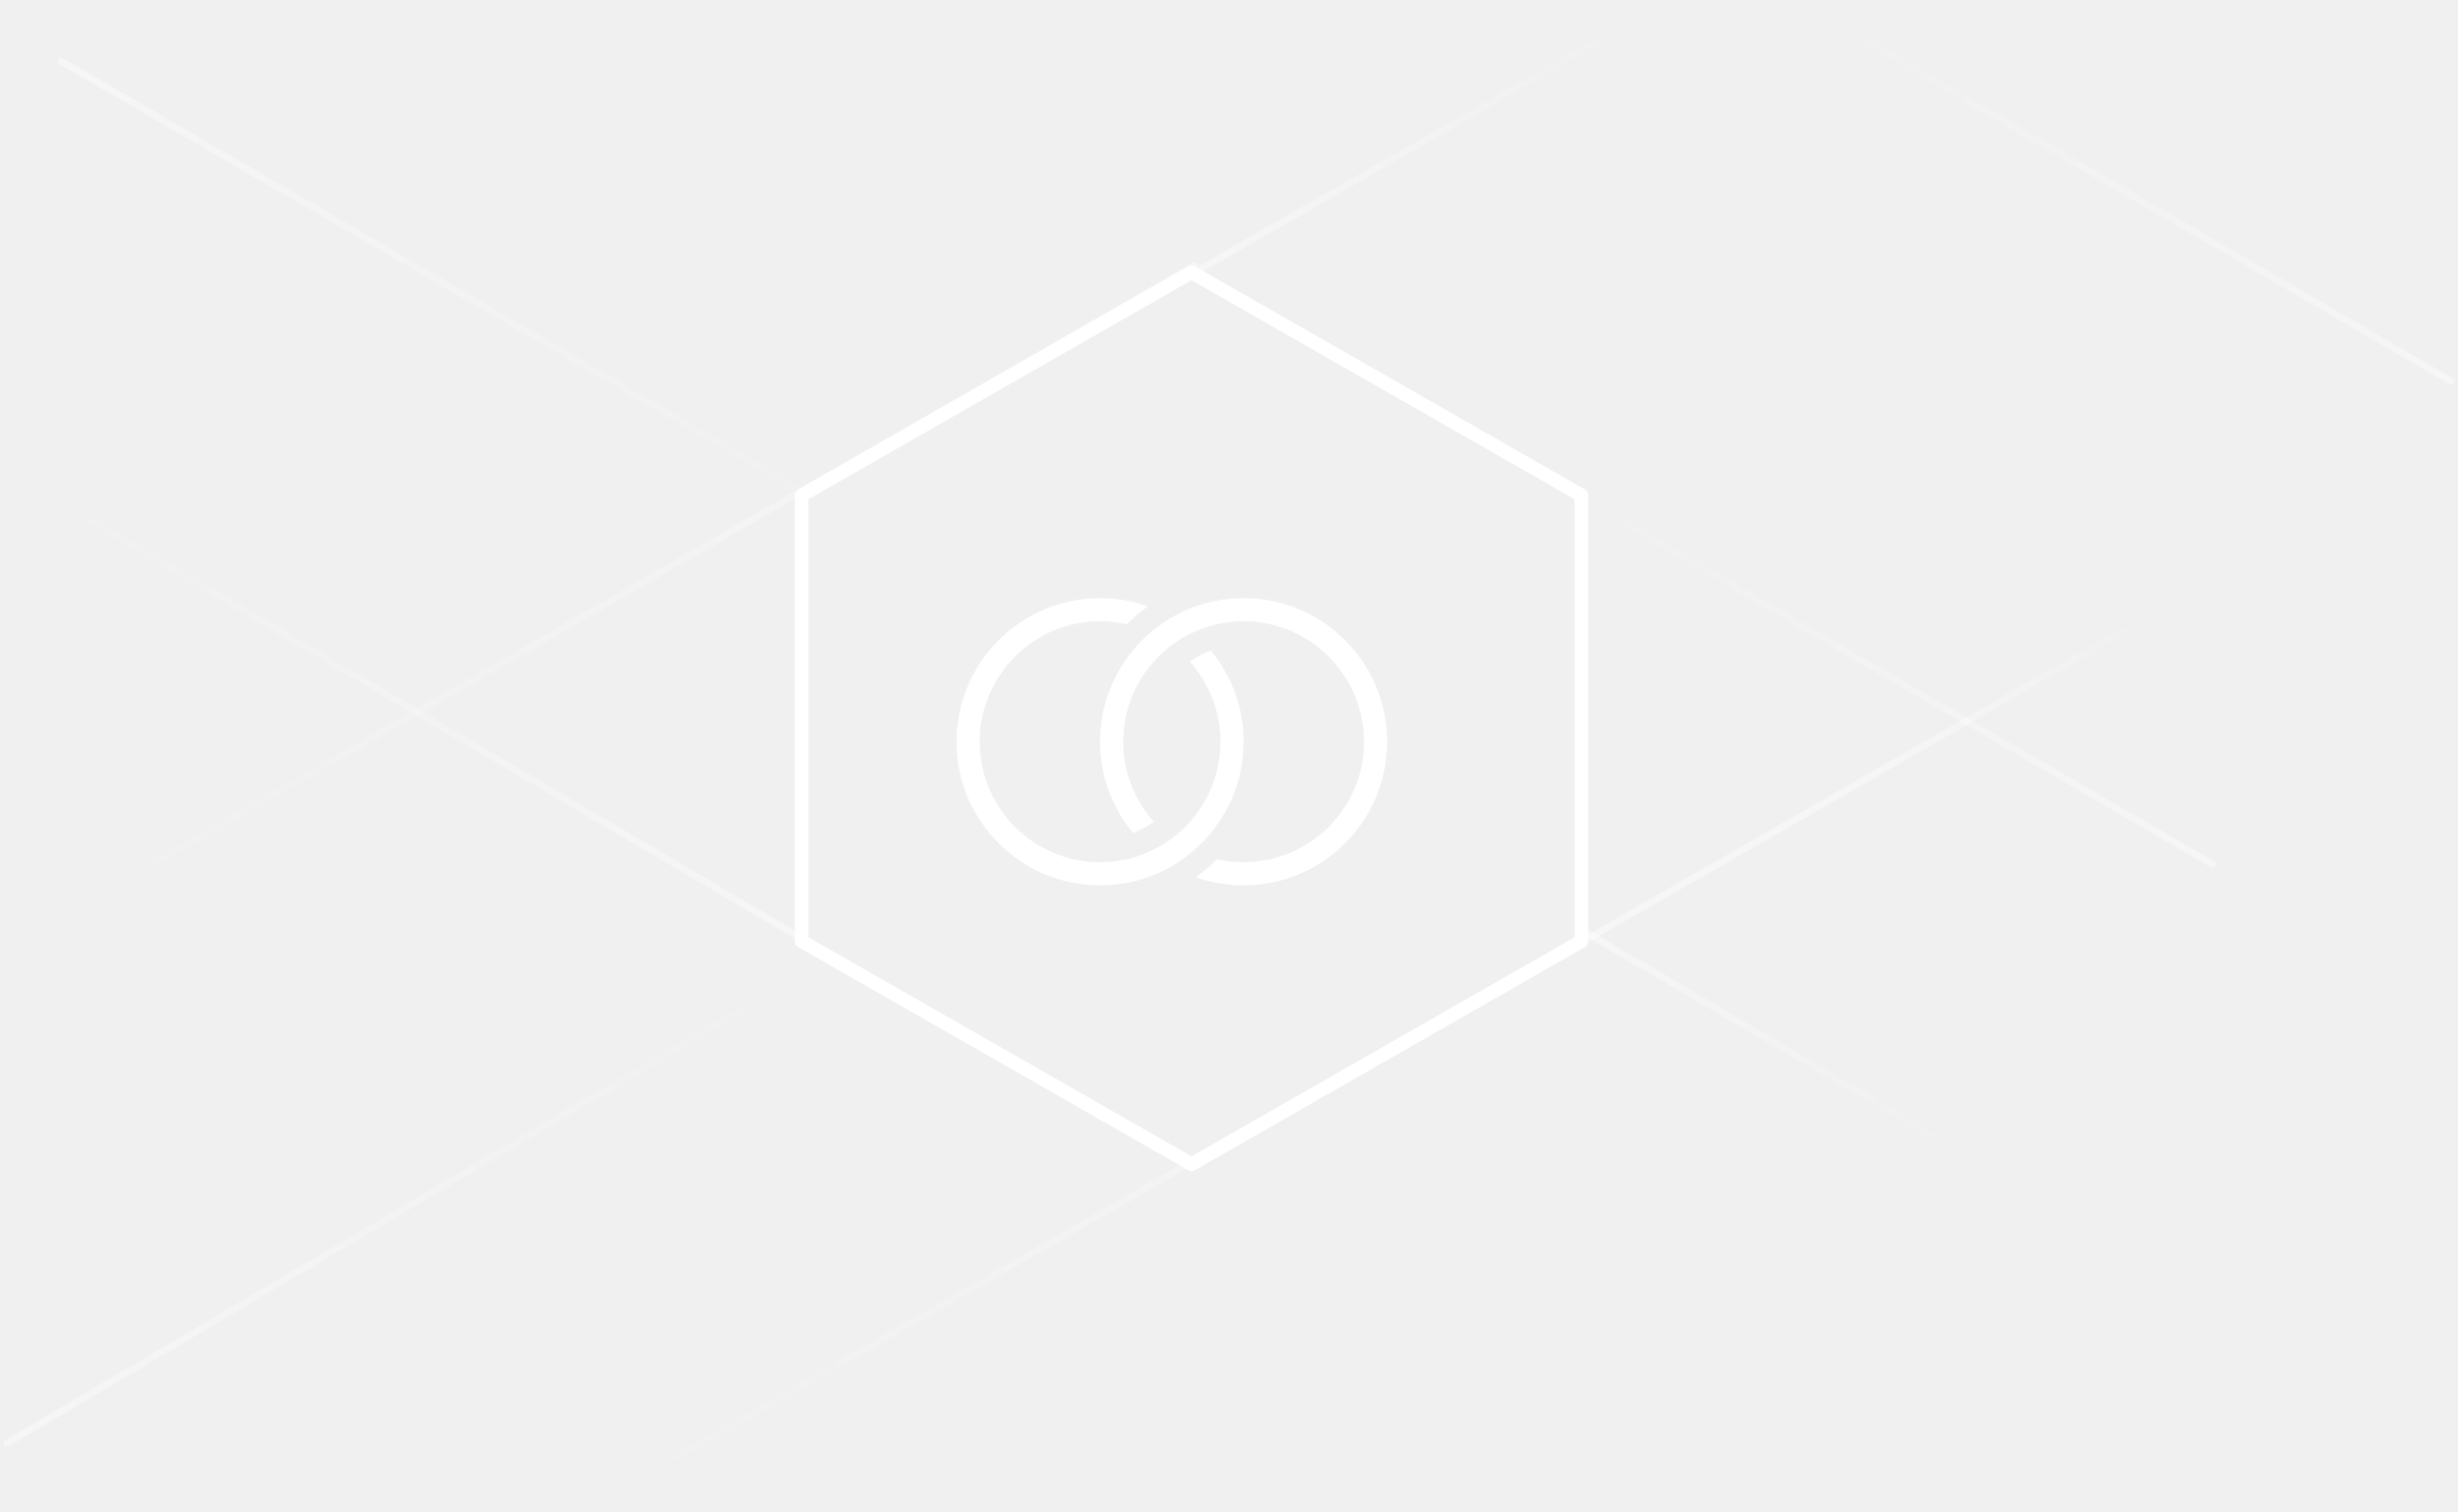
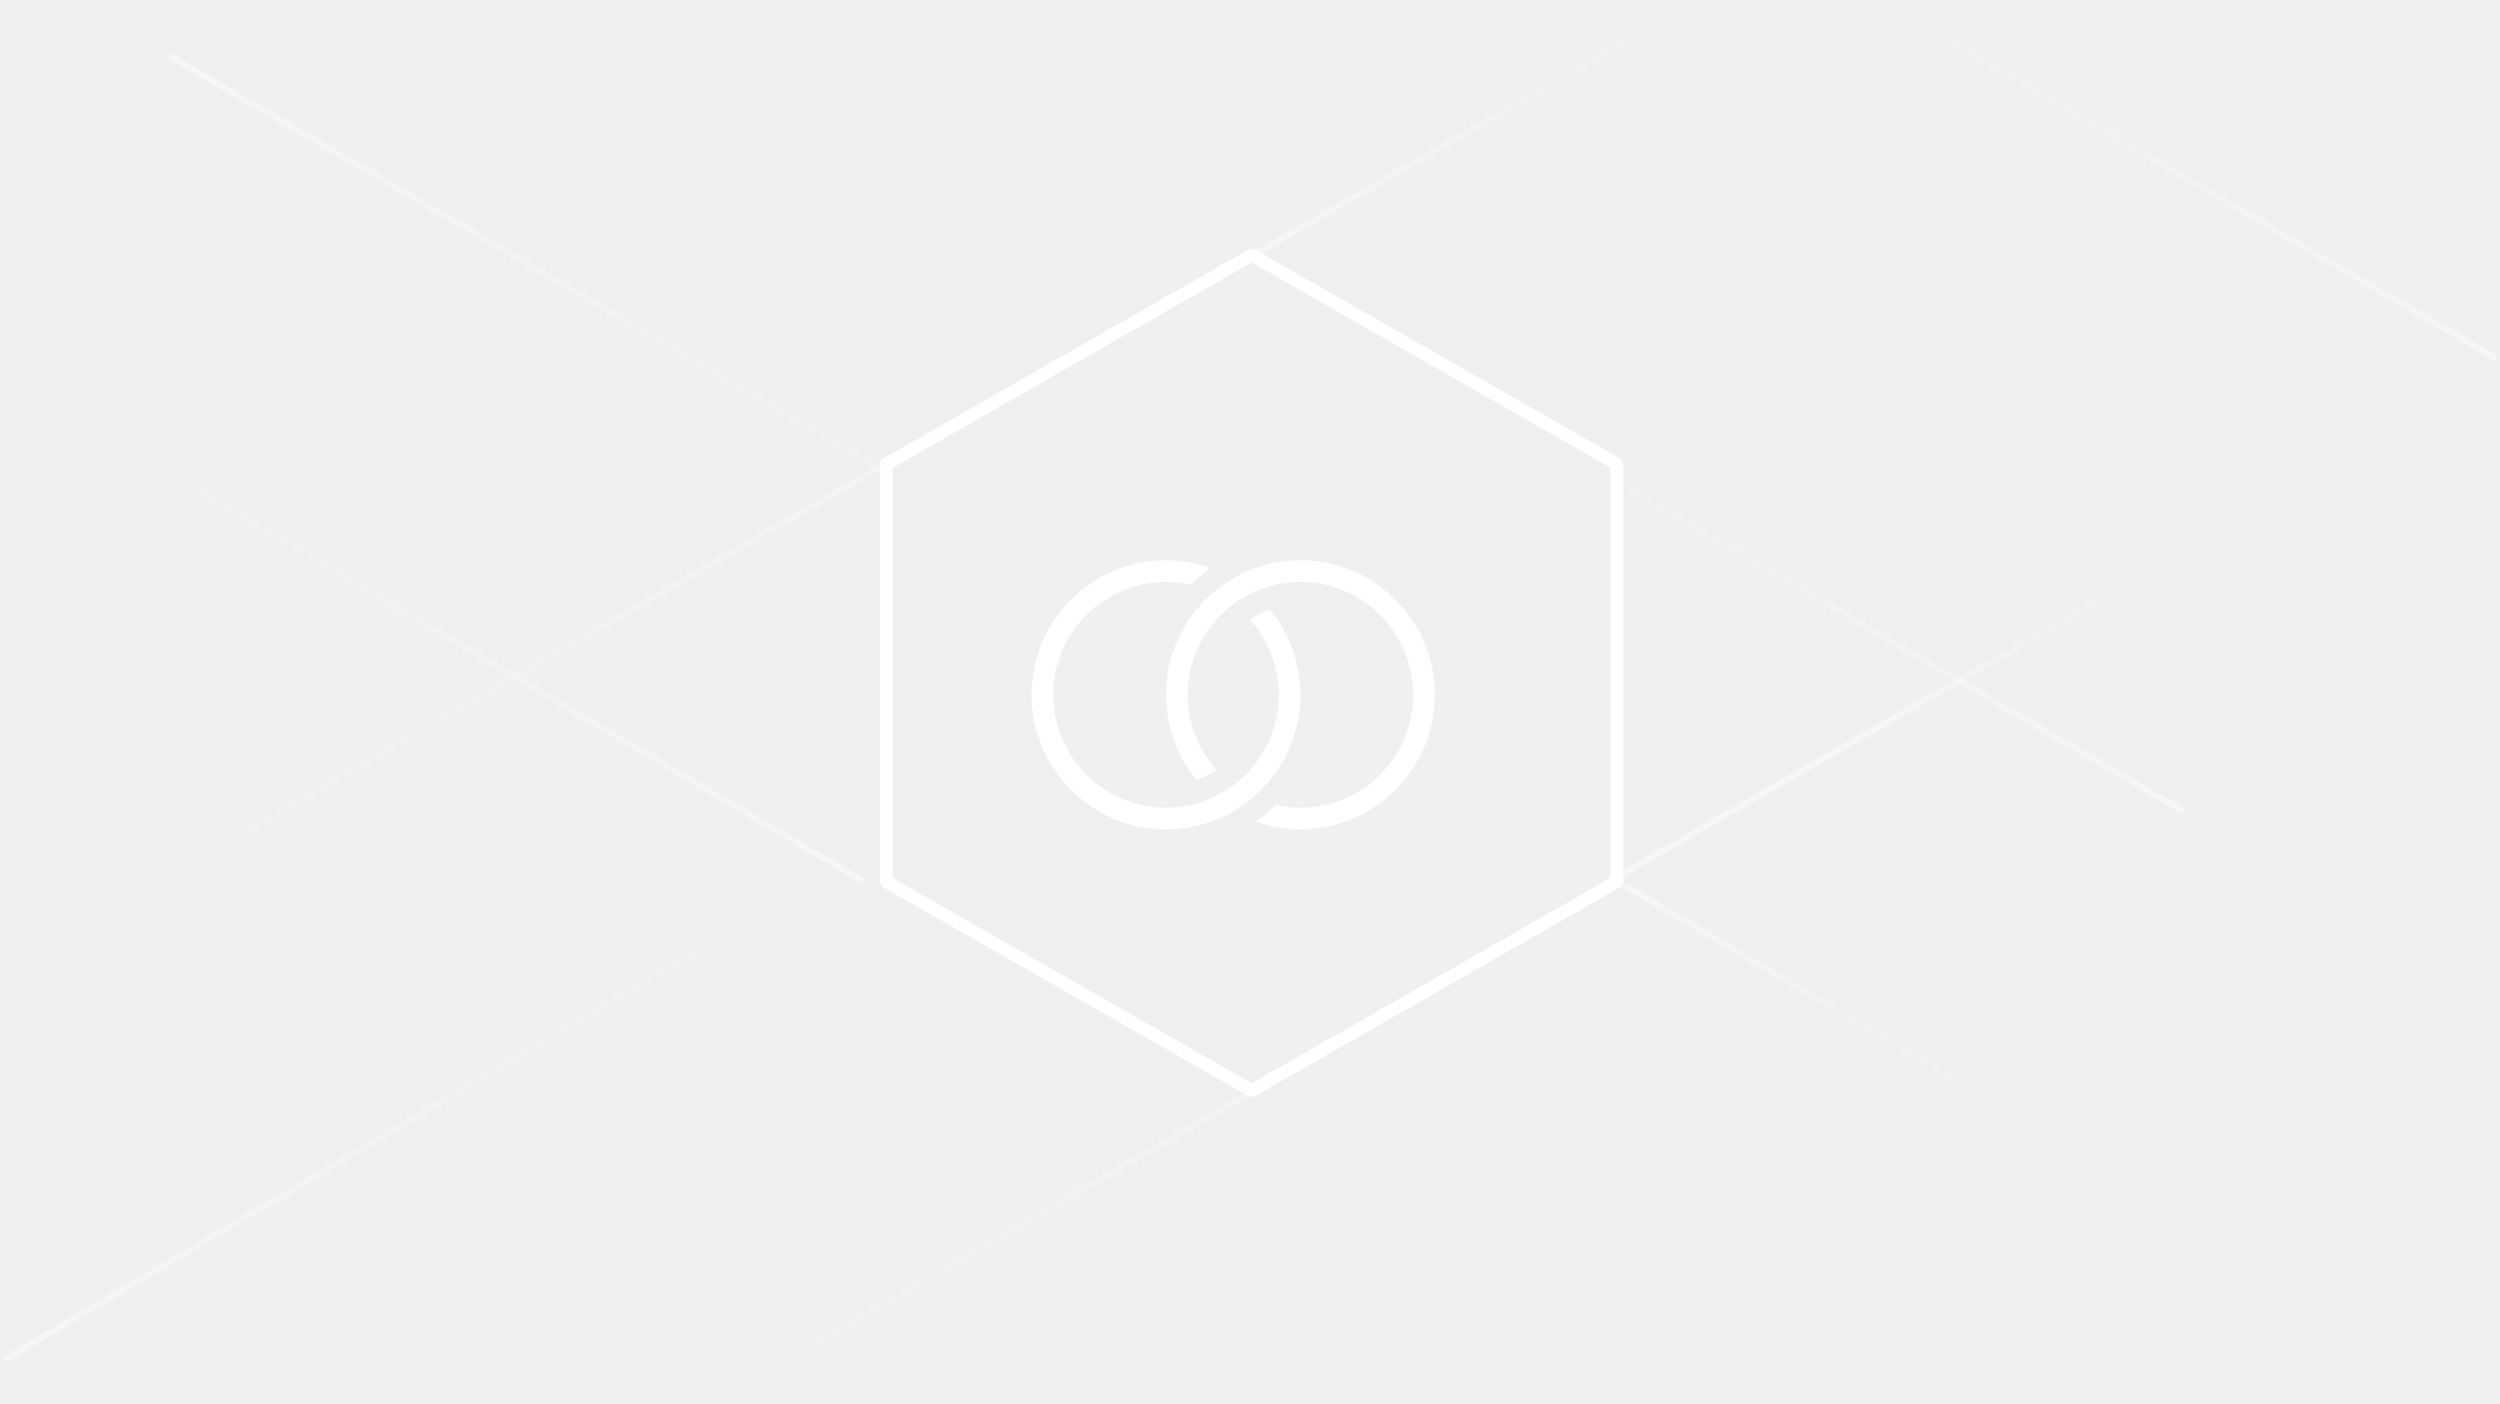
- <svg xmlns="http://www.w3.org/2000/svg" width="361px" height="222px" viewBox="0 0 361 222" version="1.1">
+ <svg xmlns="http://www.w3.org/2000/svg" width="392px" height="220px" viewBox="0 0 392 220" version="1.1">
  <defs>
    <linearGradient x1="3.203%" y1="3.203%" x2="100%" y2="100%" id="linearGradient-1">
      <stop stop-color="#FFFFFF" stop-opacity="0" offset="0%" />
      <stop stop-color="#FFFFFF" offset="100%" />
    </linearGradient>
    <linearGradient x1="95.399%" y1="94.68%" x2="50%" y2="50%" id="linearGradient-2">
      <stop stop-color="#FFFFFF" stop-opacity="0" offset="0%" />
      <stop stop-color="#FFFFFF" offset="100%" />
    </linearGradient>
    <linearGradient x1="0%" y1="100%" x2="85.891%" y2="15.652%" id="linearGradient-3">
      <stop stop-color="#FFFFFF" stop-opacity="0" offset="0%" />
      <stop stop-color="#FFFFFF" offset="100%" />
    </linearGradient>
  </defs>
-   <g id="Desktop-01-Home" stroke="none" stroke-width="1" fill="none" fill-rule="evenodd" transform="translate(-136, -1324)">
-     <g id="valence-consulting" transform="translate(135, 1323)">
-       <g id="Group-23" transform="translate(83, 139)" opacity="0.4" stroke="url(#linearGradient-1)" stroke-linecap="round">
-         <path d="M0,0 L150,86" id="Line-2-Copy-32" transform="translate(75, 43) scale(1, -1) translate(-75, -43) " />
+   <g id="Desktop-01-Home" stroke="none" stroke-width="1" fill="none" fill-rule="evenodd" transform="translate(-119, -1324)">
+     <g id="card-valence-consulting" transform="translate(120, 1323)">
+       <g id="Group-23" transform="translate(107, 142)" opacity="0.4" stroke="url(#linearGradient-1)" stroke-linecap="round">
+         <path d="M0,0 L141,81" id="Line-2-Copy-32" transform="translate(70.5, 40.5) scale(1, -1) translate(-70.5, -40.5) " />
      </g>
-       <path d="M3,40 L176.432,139.607" id="Line-2-Copy-33" stroke="url(#linearGradient-1)" opacity="0.4" stroke-linecap="round" transform="translate(89.71575, 89.8034) scale(1, -1) translate(-89.71575, -89.8034) " />
-       <path d="M234,89 L321,139" id="Line-2-Copy-43" stroke="url(#linearGradient-2)" opacity="0.4" stroke-linecap="round" transform="translate(277.5, 114) scale(1, -1) translate(-277.5, -114) " />
-       <g id="Group-8" transform="translate(203.5, 25.5) scale(-1, -1) translate(-203.5, -25.5) translate(166, 4)" opacity="0.4" stroke="url(#linearGradient-3)" stroke-linecap="round">
+       <path d="M18,43 L191.432,142.607" id="Line-2-Copy-33" stroke="url(#linearGradient-1)" opacity="0.4" stroke-linecap="round" transform="translate(104.7158, 92.8034) scale(1, -1) translate(-104.7158, -92.8034) " />
+       <path d="M250,90 L337,140" id="Line-2-Copy-43" stroke="url(#linearGradient-2)" opacity="0.4" stroke-linecap="round" transform="translate(293.5, 115) scale(1, -1) translate(-293.5, -115) " />
+       <g id="Group-8" transform="translate(222.5, 25.5) scale(-1, -1) translate(-222.5, -25.5) translate(185, 4)" opacity="0.4" stroke="url(#linearGradient-3)" stroke-linecap="round">
        <path d="M0,43 L75,0" id="Line-2-Copy-44" />
      </g>
-       <path d="M0,69 L119,139" id="Line-2-Copy-45" stroke="url(#linearGradient-1)" opacity="0.4" stroke-linecap="round" />
-       <path d="M228,71 L326,128" id="Line-2-Copy-46" stroke="url(#linearGradient-1)" opacity="0.4" stroke-linecap="round" />
-       <path d="M263,0 L361,57" id="Line-2-Copy-50" stroke="url(#linearGradient-1)" opacity="0.4" stroke-linecap="round" />
-       <g id="Group-9" transform="translate(72, 46) rotate(-180) translate(-72, -46) translate(10, 10)" opacity="0.4" stroke="url(#linearGradient-1)" stroke-linecap="round">
+       <path d="M15,69 L134,139" id="Line-2-Copy-45" stroke="url(#linearGradient-1)" opacity="0.4" stroke-linecap="round" />
+       <path d="M243,71 L341,128" id="Line-2-Copy-46" stroke="url(#linearGradient-1)" opacity="0.4" stroke-linecap="round" />
+       <path d="M292,0 L390,57" id="Line-2-Copy-50" stroke="url(#linearGradient-1)" opacity="0.4" stroke-linecap="round" />
+       <g id="Group-9" transform="translate(88, 46) rotate(-180) translate(-88, -46) translate(26, 10)" opacity="0.4" stroke="url(#linearGradient-1)" stroke-linecap="round">
        <path d="M0,0 L124,72" id="Line-2-Copy-51" />
      </g>
-       <g id="Group-9-Copy" transform="translate(263, 155) rotate(-180) translate(-263, -155) translate(234, 138)" opacity="0.4" stroke="url(#linearGradient-1)" stroke-linecap="round">
+       <g id="Group-9-Copy" transform="translate(283, 157) rotate(-180) translate(-283, -157) translate(254, 140)" opacity="0.4" stroke="url(#linearGradient-1)" stroke-linecap="round">
        <path d="M0,0 L58,34" id="Line-2-Copy-51" />
      </g>
-       <g id="Group-16" transform="translate(2, 141)" opacity="0.4" stroke="url(#linearGradient-1)" stroke-linecap="round">
+       <g id="Group-16" transform="translate(0, 142)" opacity="0.4" stroke="url(#linearGradient-1)" stroke-linecap="round">
        <g id="Group-9-Copy-2" transform="translate(61, 36) scale(1, -1) rotate(-180) translate(-61, -36) ">
          <path d="M0,0 L122,72" id="Line-2-Copy-51" />
        </g>
      </g>
-       <path d="M119,9.966 L119,113.5" id="Line-2-Copy-38" stroke="url(#linearGradient-1)" opacity="0.2" stroke-linecap="round" />
-       <path d="M290,22.966 L290,126.5" id="Line-2-Copy-48" stroke="url(#linearGradient-1)" opacity="0.2" stroke-linecap="round" />
-       <path d="M311,213 L311,143.5" id="Line-2-Copy-52" stroke="url(#linearGradient-1)" opacity="0.2" stroke-linecap="round" />
-       <path d="M233,205.5 L233,114.5" id="Line-2-Copy-47" stroke="url(#linearGradient-1)" opacity="0.2" stroke-linecap="round" transform="translate(233, 160) scale(1, -1) translate(-233, -160) " />
-       <g id="Group" transform="translate(118.7365, 41)">
-         <polygon id="Polygon-Copy-3" stroke="#FFFFFF" stroke-width="2" stroke-linecap="round" stroke-linejoin="round" points="57.263 0 114.527 32.75 114.527 98.25 57.263 131 5.32907052e-15 98.25 -3.01980663e-14 32.75" />
+       <path d="M138,9.966 L138,113.5" id="Line-2-Copy-38" stroke="url(#linearGradient-1)" opacity="0.2" stroke-linecap="round" />
+       <path d="M307,22.966 L307,126.5" id="Line-2-Copy-48" stroke="url(#linearGradient-1)" opacity="0.2" stroke-linecap="round" />
+       <path d="M326,213 L326,143.5" id="Line-2-Copy-52" stroke="url(#linearGradient-1)" opacity="0.2" stroke-linecap="round" />
+       <path d="M253,223.5 L253,132.5" id="Line-2-Copy-47" stroke="url(#linearGradient-1)" opacity="0.2" stroke-linecap="round" transform="translate(253, 178) scale(1, -1) translate(-253, -178) " />
+       <g id="Group" transform="translate(138, 41)">
+         <polygon id="Polygon-Copy-3" stroke="#FFFFFF" stroke-width="2" stroke-linecap="round" stroke-linejoin="round" points="57.263 0 114.527 32.75 114.527 98.25 57.263 131 8.8817842e-15 98.25 -2.84217094e-14 32.75" />
        <g id="Group-5" transform="translate(22.7485, 47.8503)" fill="#FFFFFF">
          <path d="M34.263,9.331 C37.056,12.461 38.762,16.582 38.762,21.099 C38.762,30.857 30.83,38.797 21.08,38.797 C11.331,38.797 3.398,30.857 3.398,21.099 C3.398,11.34 11.331,3.401 21.08,3.401 C22.43,3.401 23.743,3.559 25.007,3.847 C25.961,2.885 26.992,1.999 28.093,1.205 C25.898,0.427 23.538,0 21.08,0 C9.456,0 0,9.465 0,21.099 C0,32.733 9.456,42.198 21.08,42.198 C32.703,42.198 42.161,32.733 42.161,21.099 C42.161,16.018 40.348,11.36 37.347,7.716 C36.248,8.129 35.215,8.673 34.263,9.331" id="Fill-1" />
          <path d="M42.16,0 C30.537,0 21.08,9.465 21.08,21.099 C21.08,26.181 22.895,30.84 25.896,34.484 C26.993,34.071 28.028,33.525 28.979,32.868 C26.185,29.738 24.479,25.616 24.479,21.099 C24.479,11.34 32.412,3.401 42.16,3.401 C51.91,3.401 59.843,11.34 59.843,21.099 C59.843,30.857 51.91,38.797 42.16,38.797 C40.815,38.797 39.504,38.64 38.242,38.354 C37.287,39.317 36.249,40.198 35.146,40.992 C37.342,41.77 39.702,42.198 42.16,42.198 C53.784,42.198 63.241,32.733 63.241,21.099 C63.241,9.465 53.784,0 42.16,0" id="Fill-4" />
        </g>
      </g>
    </g>
  </g>
</svg>
